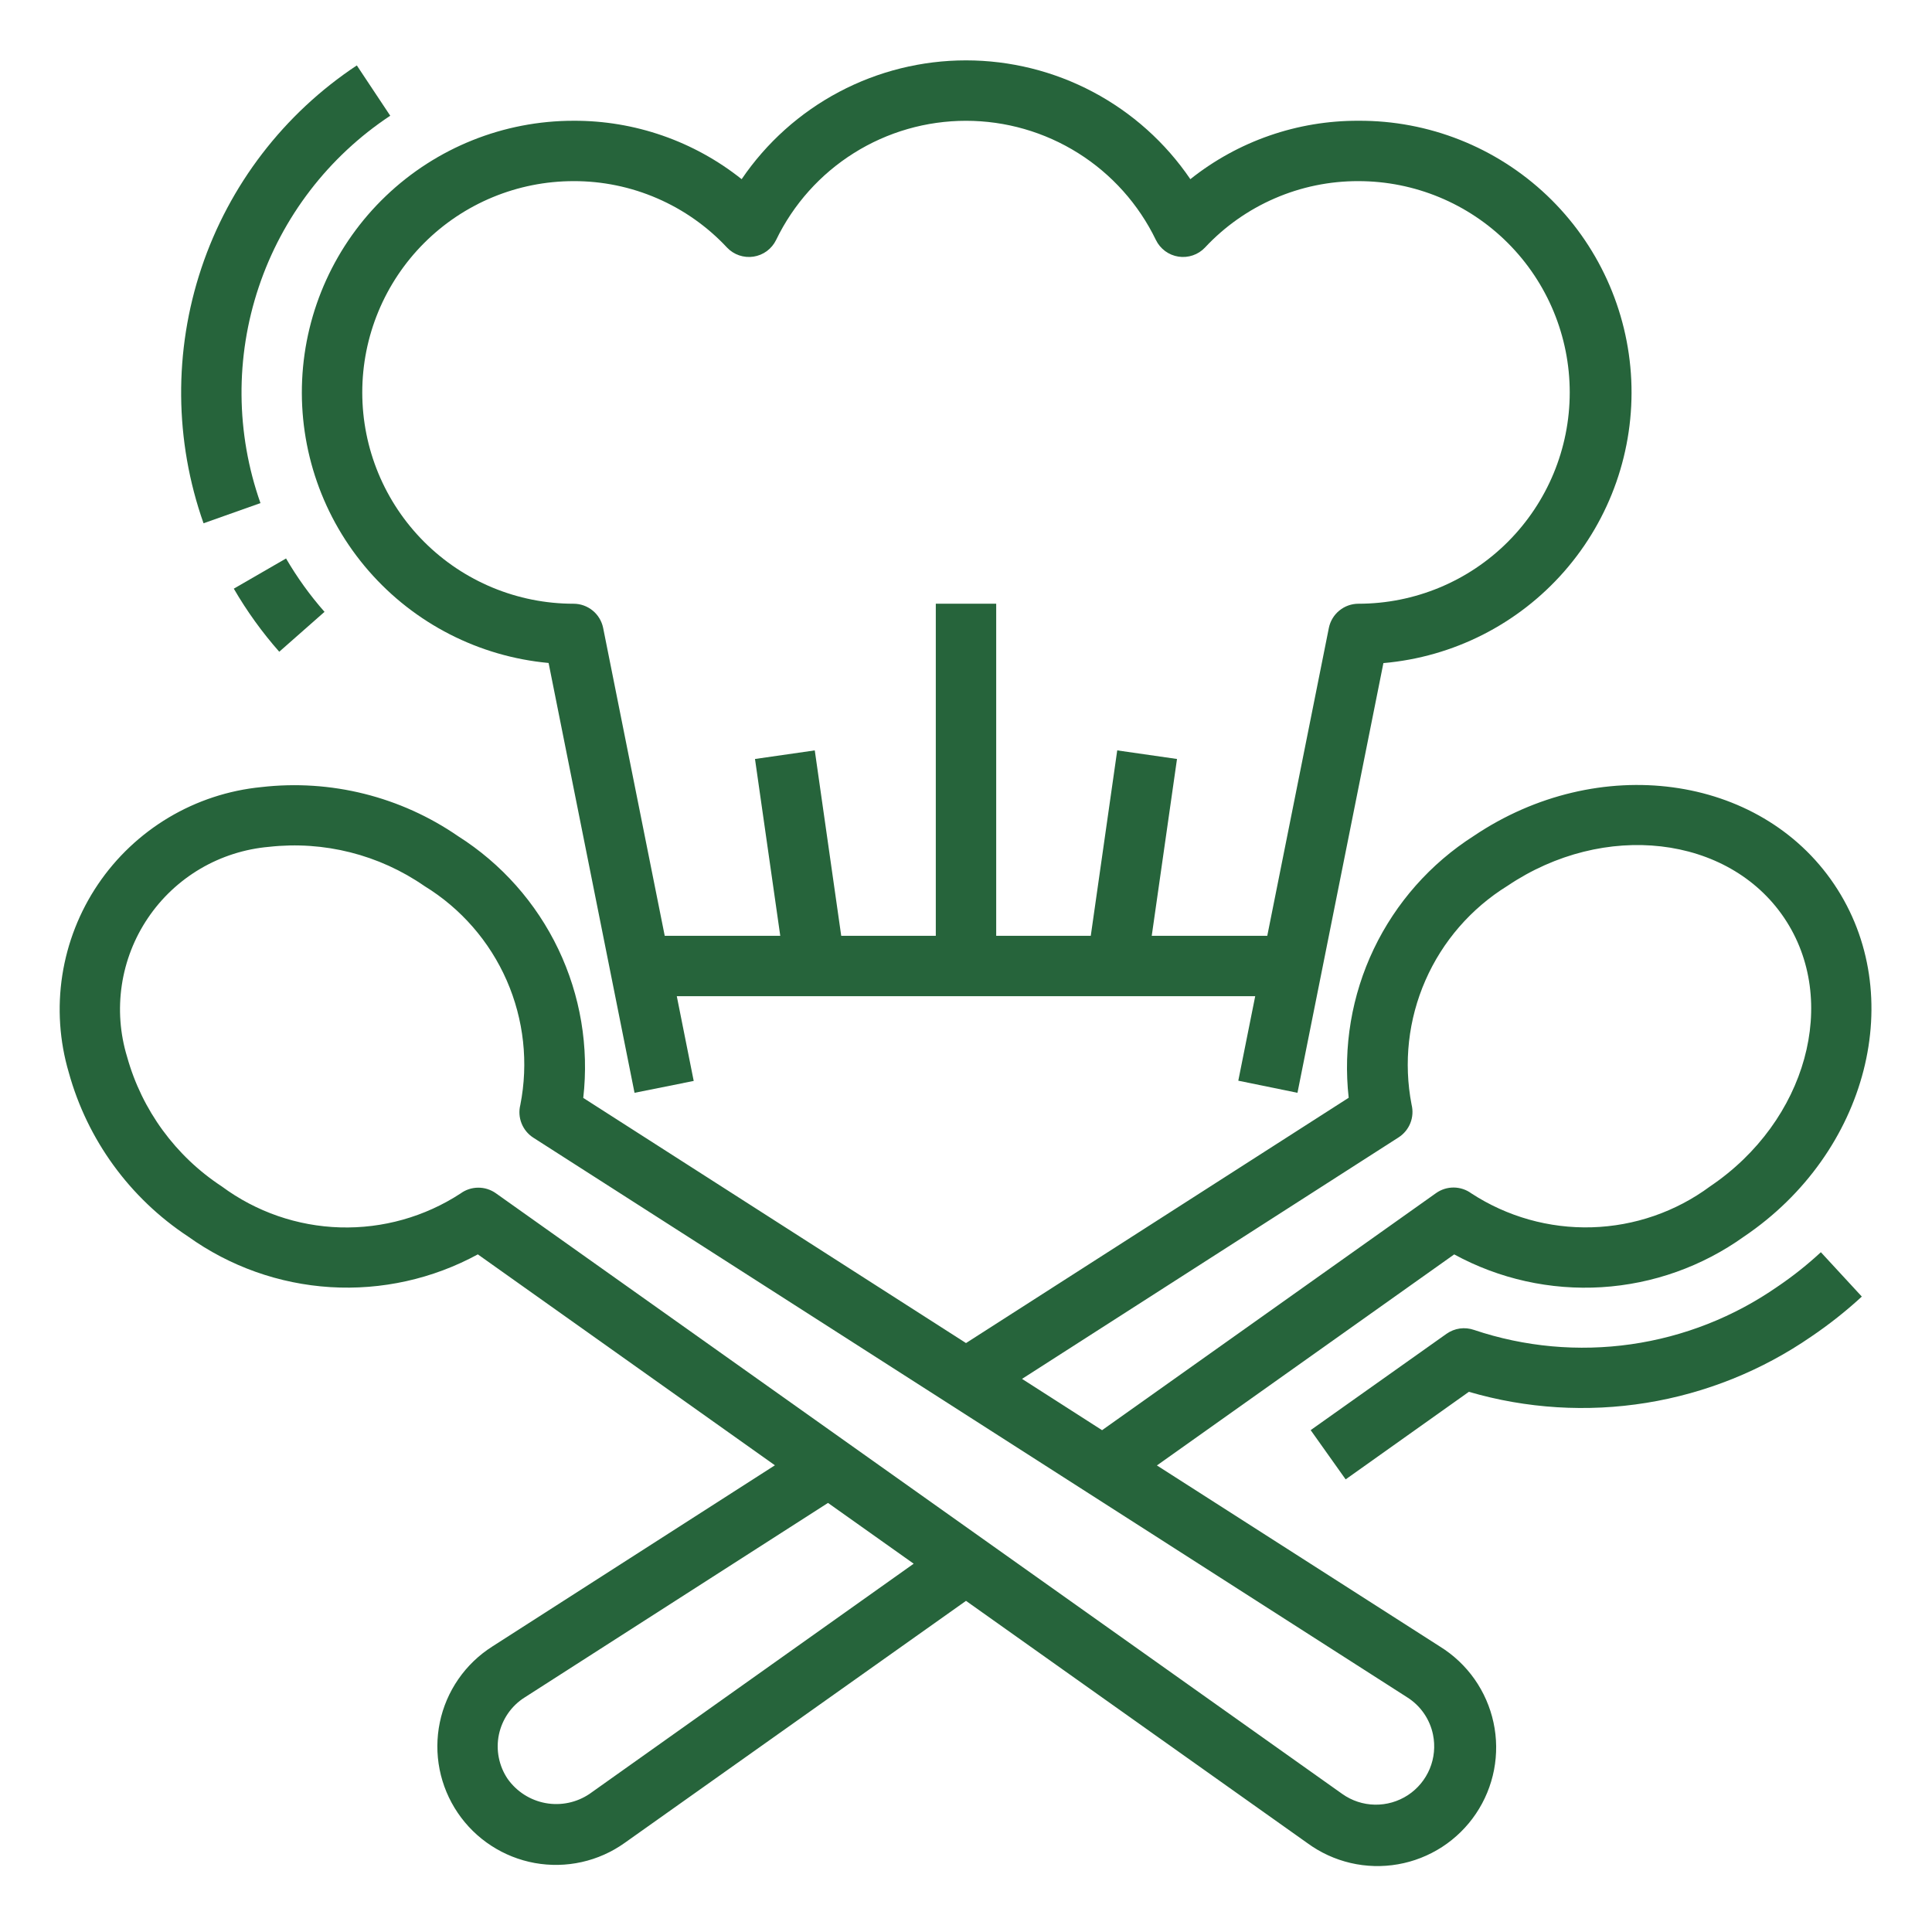
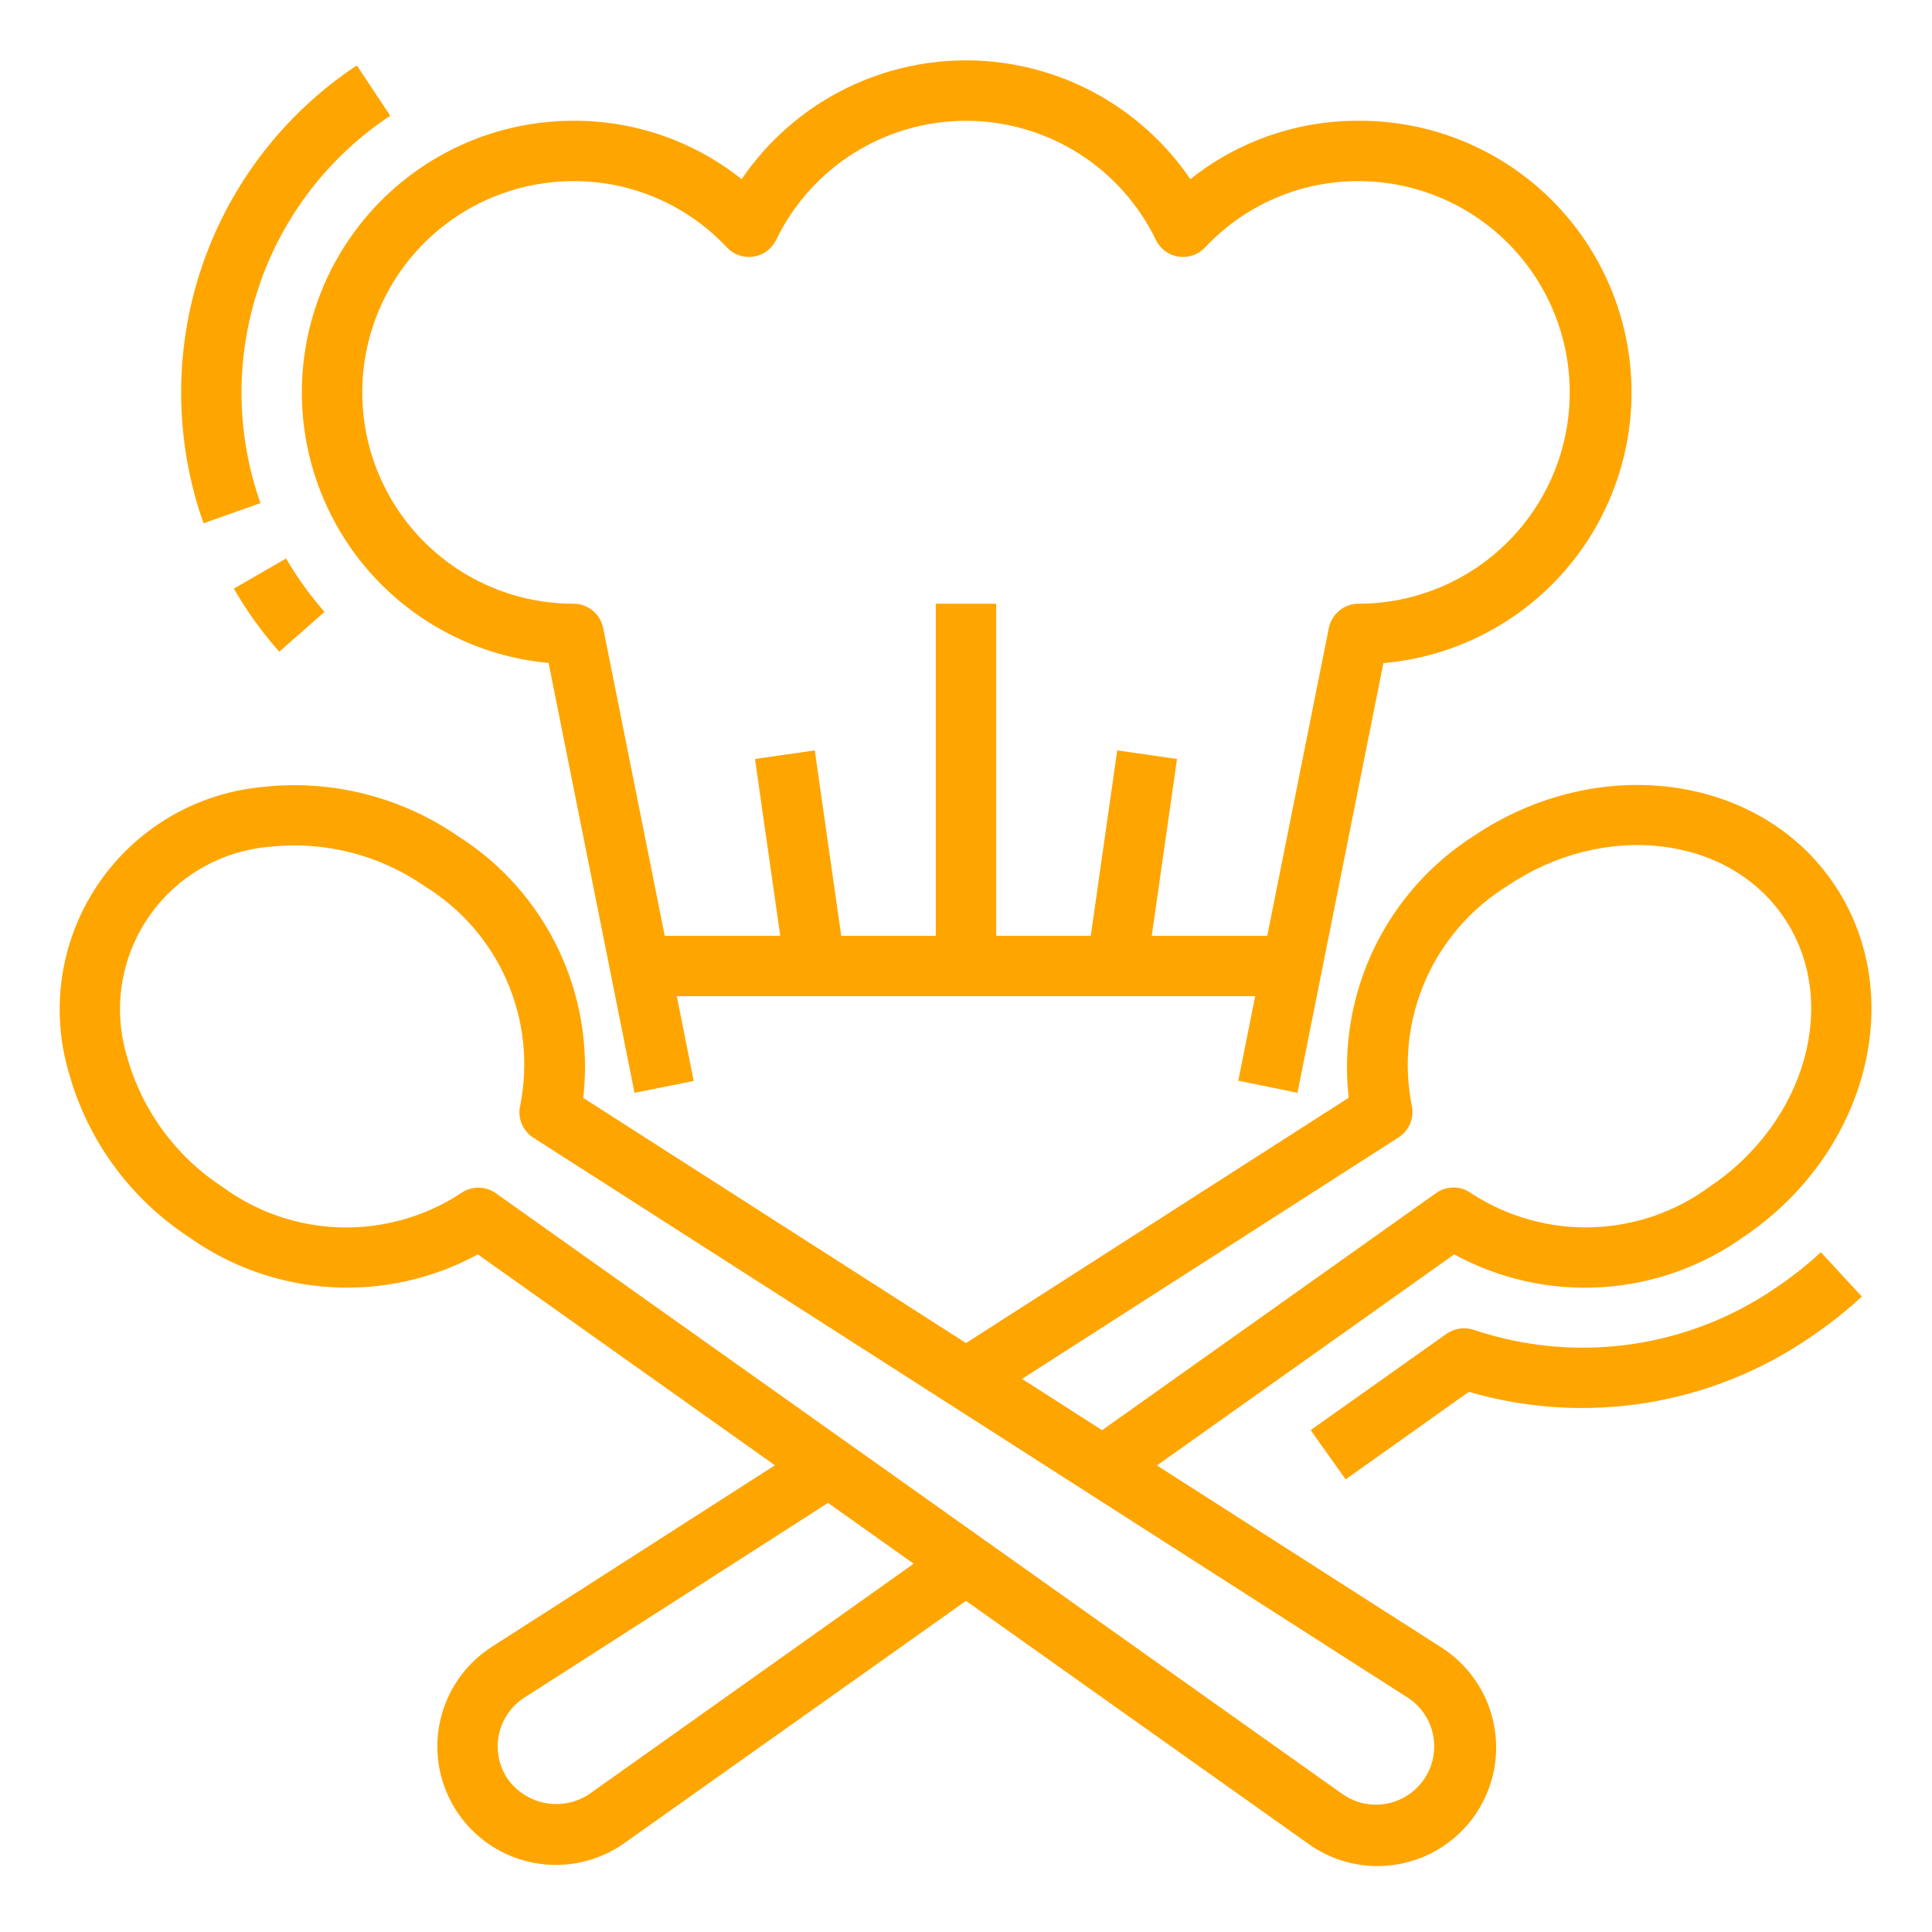
<svg xmlns="http://www.w3.org/2000/svg" width="65" height="65" viewBox="0 0 65 65" fill="none">
-   <path d="M59.808 43.283C58.338 44.307 56.649 44.972 54.876 45.226C53.102 45.48 51.294 45.316 49.596 44.745C49.442 44.691 49.277 44.674 49.116 44.696C48.954 44.719 48.8 44.78 48.667 44.874L44.096 48.115L45.273 49.772L49.419 46.826C51.357 47.393 53.397 47.519 55.391 47.197C57.384 46.875 59.28 46.112 60.942 44.965C61.54 44.56 62.107 44.112 62.639 43.622L61.261 42.129C60.807 42.55 60.321 42.936 59.808 43.283Z" fill="#26643B" />
-   <path d="M49.581 28.126C48.127 29.055 46.963 30.372 46.219 31.928C45.476 33.485 45.184 35.219 45.375 36.933L32.5 45.186L19.623 36.938C19.819 35.223 19.527 33.488 18.783 31.931C18.038 30.374 16.871 29.057 15.413 28.133C13.478 26.799 11.126 26.212 8.791 26.481C7.69 26.589 6.626 26.939 5.676 27.505C4.726 28.072 3.912 28.841 3.293 29.758C2.674 30.675 2.266 31.718 2.096 32.811C1.927 33.904 2.001 35.022 2.314 36.083C2.939 38.347 4.365 40.307 6.326 41.6C7.731 42.607 9.39 43.197 11.115 43.304C12.839 43.41 14.559 43.028 16.076 42.202L26.071 49.298L16.56 55.397C16.11 55.683 15.723 56.056 15.42 56.494C15.117 56.932 14.905 57.427 14.797 57.949C14.689 58.47 14.687 59.008 14.79 59.531C14.894 60.053 15.101 60.549 15.4 60.99C15.698 61.43 16.08 61.806 16.526 62.096C16.971 62.386 17.469 62.584 17.992 62.679C18.515 62.773 19.051 62.763 19.57 62.647C20.088 62.532 20.578 62.314 21.011 62.006L32.5 53.859L43.989 62.012C44.422 62.329 44.915 62.556 45.439 62.678C45.962 62.8 46.504 62.815 47.033 62.722C47.562 62.63 48.067 62.431 48.518 62.139C48.969 61.846 49.356 61.466 49.656 61.02C49.956 60.575 50.163 60.074 50.265 59.546C50.366 59.019 50.361 58.476 50.247 57.951C50.134 57.426 49.916 56.929 49.607 56.49C49.297 56.051 48.902 55.679 48.445 55.396L38.923 49.303L48.925 42.203C50.442 43.03 52.161 43.412 53.886 43.306C55.611 43.2 57.27 42.609 58.675 41.603C62.849 38.786 64.212 33.47 61.71 29.753C59.209 26.036 53.764 25.308 49.581 28.126ZM19.835 60.353C19.401 60.646 18.87 60.757 18.356 60.663C17.841 60.569 17.384 60.277 17.081 59.851C16.934 59.635 16.833 59.391 16.782 59.135C16.731 58.879 16.732 58.615 16.785 58.359C16.839 58.103 16.943 57.861 17.091 57.646C17.24 57.431 17.43 57.248 17.651 57.109L27.857 50.564L30.74 52.609L19.835 60.353ZM48.212 58.36C48.291 58.745 48.253 59.146 48.102 59.509C47.951 59.872 47.694 60.182 47.365 60.397C47.035 60.612 46.649 60.723 46.255 60.716C45.862 60.709 45.48 60.583 45.159 60.355L16.682 40.145C16.508 40.022 16.3 39.956 16.087 39.958C15.874 39.959 15.667 40.027 15.495 40.153C14.292 40.938 12.878 41.336 11.441 41.294C10.005 41.252 8.617 40.771 7.462 39.916C5.908 38.897 4.776 37.349 4.277 35.559C4.038 34.777 3.977 33.952 4.098 33.143C4.219 32.335 4.519 31.563 4.977 30.886C5.434 30.208 6.037 29.642 6.742 29.227C7.447 28.813 8.236 28.562 9.05 28.491C10.897 28.284 12.756 28.753 14.283 29.812C15.507 30.563 16.472 31.671 17.048 32.986C17.624 34.302 17.784 35.763 17.506 37.172C17.454 37.378 17.468 37.596 17.547 37.794C17.625 37.992 17.764 38.161 17.943 38.276L47.349 57.108C47.57 57.248 47.76 57.431 47.908 57.646C48.056 57.861 48.16 58.104 48.212 58.36ZM57.535 39.914C56.38 40.769 54.991 41.249 53.555 41.291C52.118 41.333 50.704 40.934 49.501 40.149C49.329 40.023 49.122 39.955 48.909 39.953C48.696 39.952 48.488 40.017 48.314 40.141L37.078 48.117L34.385 46.391L47.054 38.266C47.233 38.151 47.371 37.983 47.45 37.785C47.528 37.587 47.542 37.37 47.491 37.164C47.218 35.754 47.381 34.295 47.958 32.981C48.534 31.666 49.497 30.558 50.718 29.803C53.968 27.613 58.147 28.096 60.025 30.878C61.902 33.66 60.784 37.723 57.535 39.914Z" fill="#26643B" />
-   <path d="M13.129 3.893L12.005 2.201C9.551 3.826 7.711 6.225 6.777 9.016C5.843 11.807 5.868 14.83 6.848 17.605L8.763 16.926C7.934 14.578 7.913 12.02 8.705 9.658C9.496 7.297 11.053 5.268 13.13 3.893H13.129Z" fill="#26643B" />
-   <path d="M10.918 20.585C10.429 20.03 9.996 19.428 9.624 18.789L7.866 19.805C8.305 20.561 8.817 21.272 9.395 21.927L10.918 20.585Z" fill="#26643B" />
-   <path d="M43.652 36.766L46.543 22.309C48.894 22.105 51.075 20.999 52.629 19.223C54.183 17.448 54.99 15.14 54.882 12.783C54.773 10.425 53.757 8.202 52.047 6.576C50.336 4.951 48.063 4.05 45.703 4.063C43.65 4.055 41.655 4.748 40.048 6.028C39.211 4.797 38.086 3.789 36.77 3.092C35.455 2.396 33.989 2.031 32.5 2.031C31.011 2.031 29.545 2.396 28.23 3.092C26.914 3.789 25.789 4.797 24.952 6.028C23.345 4.748 21.351 4.055 19.297 4.063C16.945 4.062 14.684 4.968 12.983 6.593C11.283 8.217 10.273 10.434 10.165 12.783C10.057 15.132 10.858 17.432 12.403 19.206C13.947 20.979 16.115 22.089 18.457 22.305L21.348 36.766L23.339 36.367L22.77 33.516H42.23L41.661 36.359L43.652 36.766ZM38.749 31.484L39.599 25.535L37.588 25.246L36.698 31.484H33.516V20.312H31.484V31.484H28.302L27.412 25.246L25.401 25.535L26.251 31.484H22.364L20.292 21.125C20.245 20.896 20.121 20.689 19.939 20.541C19.758 20.393 19.531 20.312 19.297 20.312C17.411 20.312 15.603 19.564 14.27 18.23C12.937 16.897 12.188 15.089 12.188 13.203C12.188 11.318 12.937 9.509 14.27 8.176C15.603 6.843 17.411 6.094 19.297 6.094C20.265 6.091 21.223 6.288 22.111 6.673C22.999 7.057 23.799 7.621 24.459 8.328C24.572 8.448 24.712 8.538 24.868 8.591C25.023 8.644 25.189 8.659 25.352 8.634C25.514 8.609 25.668 8.545 25.8 8.448C25.932 8.35 26.039 8.222 26.111 8.074C26.691 6.873 27.598 5.859 28.728 5.15C29.858 4.44 31.166 4.064 32.5 4.064C33.834 4.064 35.142 4.44 36.272 5.15C37.402 5.859 38.309 6.873 38.889 8.074C38.961 8.222 39.068 8.35 39.2 8.448C39.332 8.545 39.486 8.609 39.648 8.634C39.811 8.659 39.977 8.644 40.132 8.591C40.288 8.538 40.428 8.448 40.541 8.328C41.201 7.621 42.001 7.057 42.889 6.673C43.777 6.288 44.735 6.091 45.703 6.094C47.589 6.094 49.397 6.843 50.73 8.176C52.063 9.509 52.812 11.318 52.812 13.203C52.812 15.089 52.063 16.897 50.73 18.23C49.397 19.564 47.589 20.312 45.703 20.312C45.469 20.312 45.242 20.393 45.061 20.541C44.879 20.689 44.755 20.896 44.708 21.125L42.636 31.484H38.749Z" fill="#26643B" />
+   <path d="M59.808 43.283C58.338 44.307 56.649 44.972 54.876 45.226C53.102 45.48 51.294 45.316 49.596 44.745C49.442 44.691 49.277 44.674 49.116 44.696C48.954 44.719 48.8 44.78 48.667 44.874L44.096 48.115L45.273 49.772L49.419 46.826C51.357 47.393 53.397 47.519 55.391 47.197C57.384 46.875 59.28 46.112 60.942 44.965C61.54 44.56 62.107 44.112 62.639 43.622L61.261 42.129C60.807 42.55 60.321 42.936 59.808 43.283Z" fill="orange" />
+   <path d="M49.581 28.126C48.127 29.055 46.963 30.372 46.219 31.928C45.476 33.485 45.184 35.219 45.375 36.933L32.5 45.186L19.623 36.938C19.819 35.223 19.527 33.488 18.783 31.931C18.038 30.374 16.871 29.057 15.413 28.133C13.478 26.799 11.126 26.212 8.791 26.481C7.69 26.589 6.626 26.939 5.676 27.505C4.726 28.072 3.912 28.841 3.293 29.758C2.674 30.675 2.266 31.718 2.096 32.811C1.927 33.904 2.001 35.022 2.314 36.083C2.939 38.347 4.365 40.307 6.326 41.6C7.731 42.607 9.39 43.197 11.115 43.304C12.839 43.41 14.559 43.028 16.076 42.202L26.071 49.298L16.56 55.397C16.11 55.683 15.723 56.056 15.42 56.494C15.117 56.932 14.905 57.427 14.797 57.949C14.689 58.47 14.687 59.008 14.79 59.531C14.894 60.053 15.101 60.549 15.4 60.99C15.698 61.43 16.08 61.806 16.526 62.096C16.971 62.386 17.469 62.584 17.992 62.679C18.515 62.773 19.051 62.763 19.57 62.647C20.088 62.532 20.578 62.314 21.011 62.006L32.5 53.859L43.989 62.012C44.422 62.329 44.915 62.556 45.439 62.678C45.962 62.8 46.504 62.815 47.033 62.722C47.562 62.63 48.067 62.431 48.518 62.139C48.969 61.846 49.356 61.466 49.656 61.02C49.956 60.575 50.163 60.074 50.265 59.546C50.366 59.019 50.361 58.476 50.247 57.951C50.134 57.426 49.916 56.929 49.607 56.49C49.297 56.051 48.902 55.679 48.445 55.396L38.923 49.303L48.925 42.203C50.442 43.03 52.161 43.412 53.886 43.306C55.611 43.2 57.27 42.609 58.675 41.603C62.849 38.786 64.212 33.47 61.71 29.753C59.209 26.036 53.764 25.308 49.581 28.126ZM19.835 60.353C19.401 60.646 18.87 60.757 18.356 60.663C17.841 60.569 17.384 60.277 17.081 59.851C16.934 59.635 16.833 59.391 16.782 59.135C16.731 58.879 16.732 58.615 16.785 58.359C16.839 58.103 16.943 57.861 17.091 57.646C17.24 57.431 17.43 57.248 17.651 57.109L27.857 50.564L30.74 52.609L19.835 60.353ZM48.212 58.36C48.291 58.745 48.253 59.146 48.102 59.509C47.951 59.872 47.694 60.182 47.365 60.397C47.035 60.612 46.649 60.723 46.255 60.716C45.862 60.709 45.48 60.583 45.159 60.355L16.682 40.145C16.508 40.022 16.3 39.956 16.087 39.958C15.874 39.959 15.667 40.027 15.495 40.153C14.292 40.938 12.878 41.336 11.441 41.294C10.005 41.252 8.617 40.771 7.462 39.916C5.908 38.897 4.776 37.349 4.277 35.559C4.038 34.777 3.977 33.952 4.098 33.143C4.219 32.335 4.519 31.563 4.977 30.886C5.434 30.208 6.037 29.642 6.742 29.227C7.447 28.813 8.236 28.562 9.05 28.491C10.897 28.284 12.756 28.753 14.283 29.812C15.507 30.563 16.472 31.671 17.048 32.986C17.624 34.302 17.784 35.763 17.506 37.172C17.454 37.378 17.468 37.596 17.547 37.794C17.625 37.992 17.764 38.161 17.943 38.276L47.349 57.108C47.57 57.248 47.76 57.431 47.908 57.646C48.056 57.861 48.16 58.104 48.212 58.36ZM57.535 39.914C56.38 40.769 54.991 41.249 53.555 41.291C52.118 41.333 50.704 40.934 49.501 40.149C49.329 40.023 49.122 39.955 48.909 39.953C48.696 39.952 48.488 40.017 48.314 40.141L37.078 48.117L34.385 46.391L47.054 38.266C47.233 38.151 47.371 37.983 47.45 37.785C47.528 37.587 47.542 37.37 47.491 37.164C47.218 35.754 47.381 34.295 47.958 32.981C48.534 31.666 49.497 30.558 50.718 29.803C53.968 27.613 58.147 28.096 60.025 30.878C61.902 33.66 60.784 37.723 57.535 39.914Z" fill="orange" />
+   <path d="M13.129 3.893L12.005 2.201C9.551 3.826 7.711 6.225 6.777 9.016C5.843 11.807 5.868 14.83 6.848 17.605L8.763 16.926C7.934 14.578 7.913 12.02 8.705 9.658C9.496 7.297 11.053 5.268 13.13 3.893H13.129Z" fill="orange" />
+   <path d="M10.918 20.585C10.429 20.03 9.996 19.428 9.624 18.789L7.866 19.805C8.305 20.561 8.817 21.272 9.395 21.927L10.918 20.585Z" fill="orange" />
+   <path d="M43.652 36.766L46.543 22.309C48.894 22.105 51.075 20.999 52.629 19.223C54.183 17.448 54.99 15.14 54.882 12.783C54.773 10.425 53.757 8.202 52.047 6.576C50.336 4.951 48.063 4.05 45.703 4.063C43.65 4.055 41.655 4.748 40.048 6.028C39.211 4.797 38.086 3.789 36.77 3.092C35.455 2.396 33.989 2.031 32.5 2.031C31.011 2.031 29.545 2.396 28.23 3.092C26.914 3.789 25.789 4.797 24.952 6.028C23.345 4.748 21.351 4.055 19.297 4.063C16.945 4.062 14.684 4.968 12.983 6.593C11.283 8.217 10.273 10.434 10.165 12.783C10.057 15.132 10.858 17.432 12.403 19.206C13.947 20.979 16.115 22.089 18.457 22.305L21.348 36.766L23.339 36.367L22.77 33.516H42.23L41.661 36.359L43.652 36.766ZM38.749 31.484L39.599 25.535L37.588 25.246L36.698 31.484H33.516V20.312H31.484V31.484H28.302L27.412 25.246L25.401 25.535L26.251 31.484H22.364L20.292 21.125C20.245 20.896 20.121 20.689 19.939 20.541C19.758 20.393 19.531 20.312 19.297 20.312C17.411 20.312 15.603 19.564 14.27 18.23C12.937 16.897 12.188 15.089 12.188 13.203C12.188 11.318 12.937 9.509 14.27 8.176C15.603 6.843 17.411 6.094 19.297 6.094C20.265 6.091 21.223 6.288 22.111 6.673C22.999 7.057 23.799 7.621 24.459 8.328C24.572 8.448 24.712 8.538 24.868 8.591C25.023 8.644 25.189 8.659 25.352 8.634C25.514 8.609 25.668 8.545 25.8 8.448C25.932 8.35 26.039 8.222 26.111 8.074C26.691 6.873 27.598 5.859 28.728 5.15C29.858 4.44 31.166 4.064 32.5 4.064C33.834 4.064 35.142 4.44 36.272 5.15C37.402 5.859 38.309 6.873 38.889 8.074C38.961 8.222 39.068 8.35 39.2 8.448C39.332 8.545 39.486 8.609 39.648 8.634C39.811 8.659 39.977 8.644 40.132 8.591C40.288 8.538 40.428 8.448 40.541 8.328C41.201 7.621 42.001 7.057 42.889 6.673C43.777 6.288 44.735 6.091 45.703 6.094C47.589 6.094 49.397 6.843 50.73 8.176C52.063 9.509 52.812 11.318 52.812 13.203C52.812 15.089 52.063 16.897 50.73 18.23C49.397 19.564 47.589 20.312 45.703 20.312C45.469 20.312 45.242 20.393 45.061 20.541C44.879 20.689 44.755 20.896 44.708 21.125L42.636 31.484H38.749Z" fill="orange" />
</svg>
